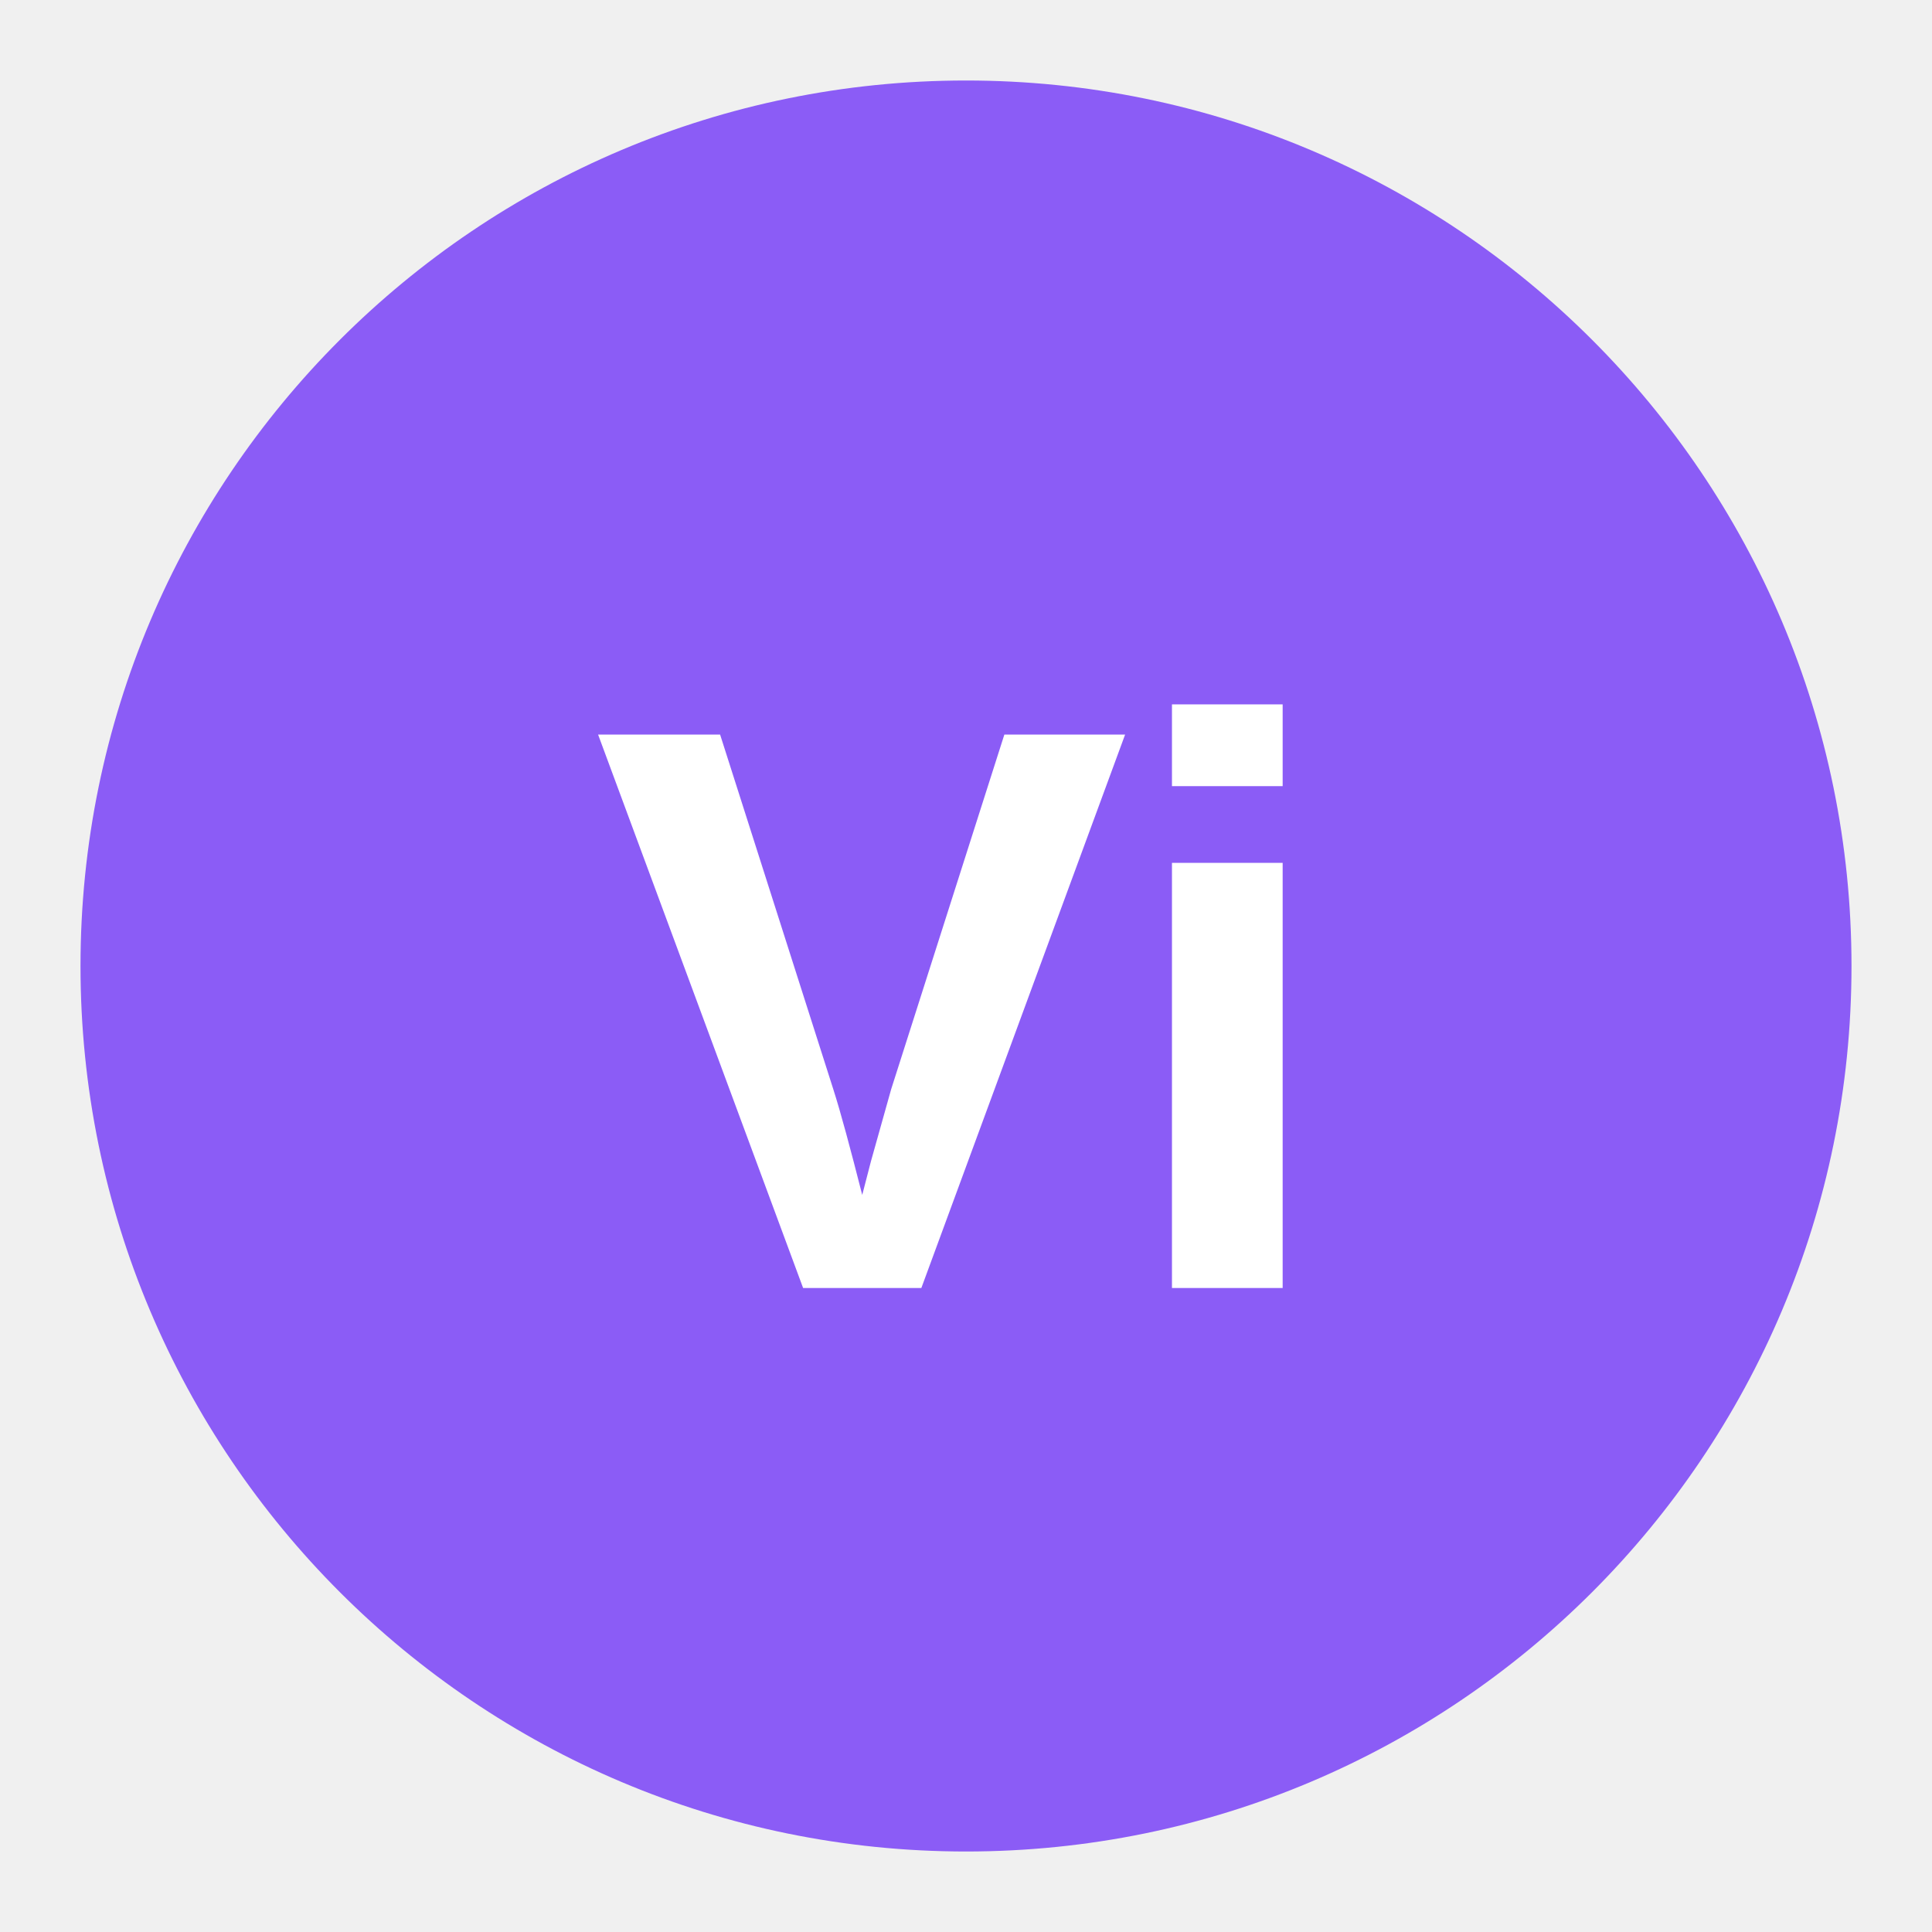
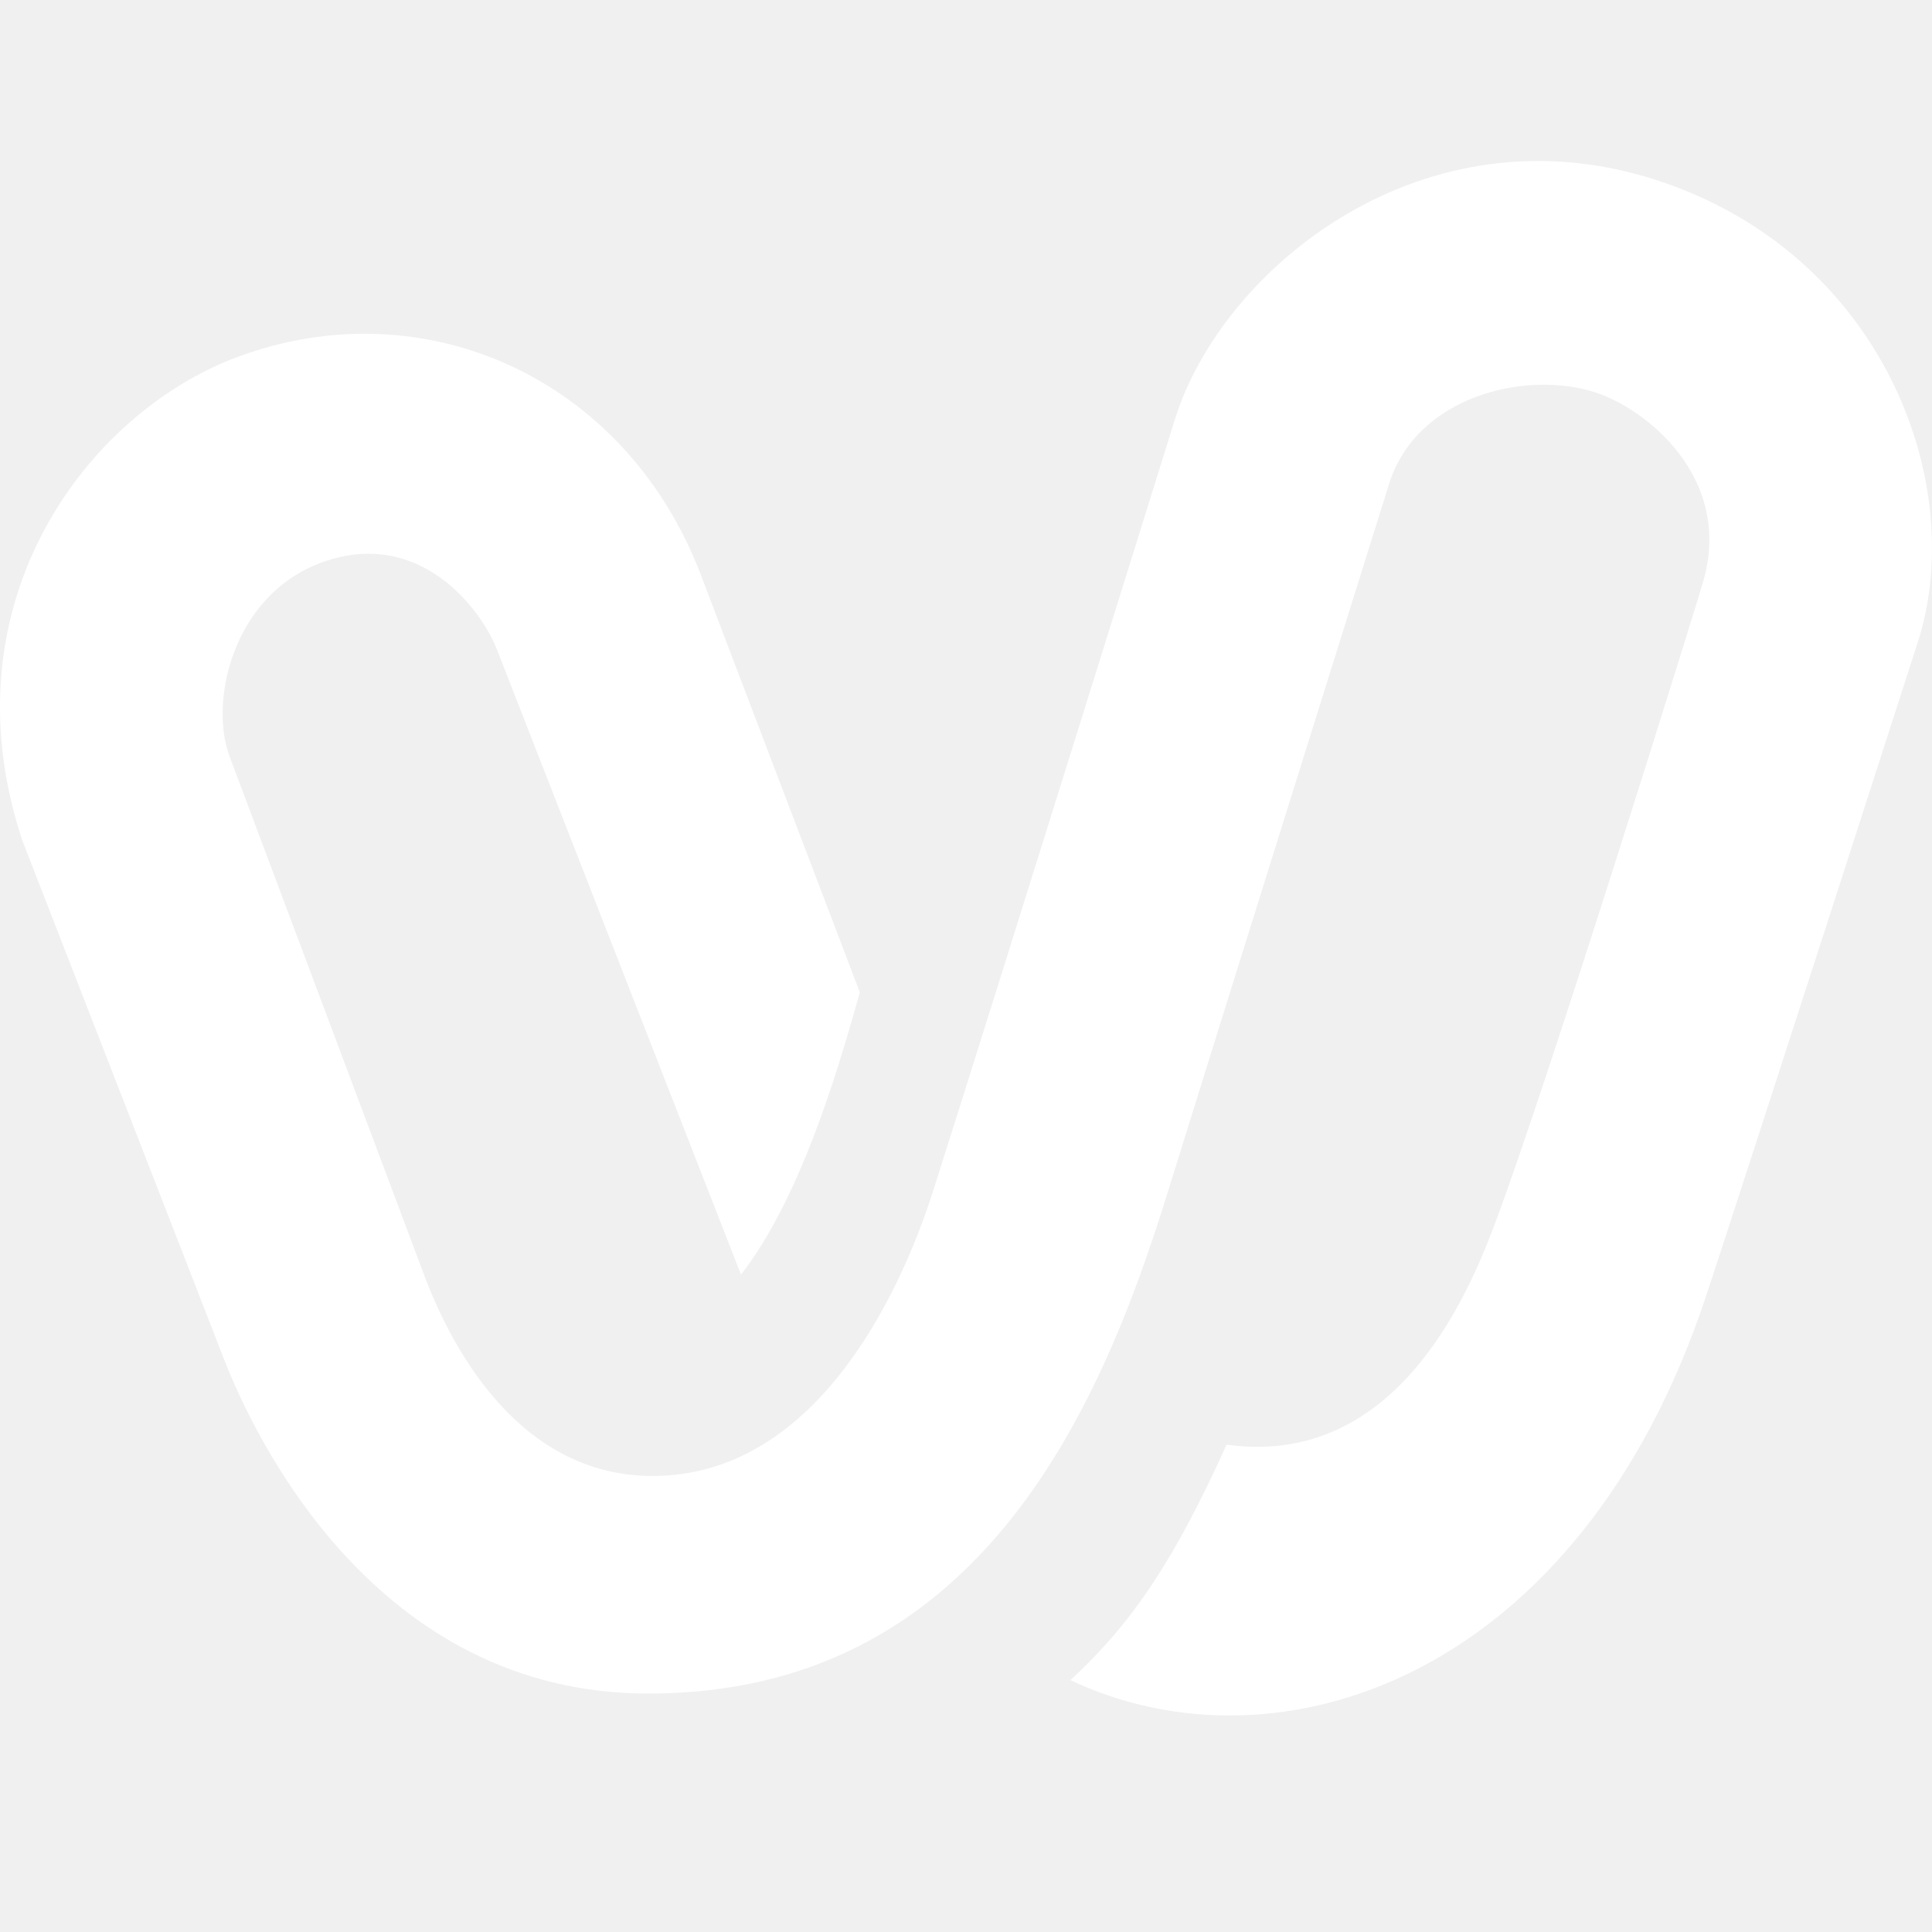
- <svg xmlns="http://www.w3.org/2000/svg" viewBox="0 0 24 24" width="24" height="24" fill="none">
-   <circle cx="12" cy="12" r="11" fill="#8B5CF6" />
-   <text x="12" y="16" text-anchor="middle" font-family="Arial, sans-serif" font-weight="bold" font-size="10" fill="white">Vi</text>
+ <svg xmlns="http://www.w3.org/2000/svg" fill="white" fill-rule="evenodd" height="1em" style="flex:none;line-height:1" viewBox="0 0 24 24" width="1em">
+   <path d="M20.607 2.247c-2.917-.966-5.426 1.084-6.011 2.96 0 0-2.105 6.76-3.002 9.58-.428 1.346-1.489 3.548-3.487 3.548-1.627 0-2.463-1.527-2.816-2.437L2.865 9.431c-.281-.681.013-2.04 1.14-2.447 1.204-.432 1.978.575 2.178 1.11l3.022 7.74c.72-.928 1.178-2.438 1.476-3.507l-1.984-5.21C7.756 4.686 5.267 3.58 2.962 4.43 1.095 5.118-.702 7.474.275 10.435l2.504 6.44c.38.976 1.881 4.163 5.275 4.163 4.073 0 5.601-3.473 6.449-6.218.424-1.373 2.749-8.797 2.749-8.797.338-1.109 1.71-1.428 2.568-1.148.605.196 1.698 1.031 1.345 2.325-.066.236-1.92 6.209-2.604 8.026-.357.948-1.262 3.006-3.324 2.72-.628 1.39-1.15 2.199-1.94 2.925 2.572 1.218 6.32-.009 7.898-4.776.586-1.773 2.644-8.166 2.644-8.166.598-1.963-.469-4.768-3.232-5.682z" />
</svg>
